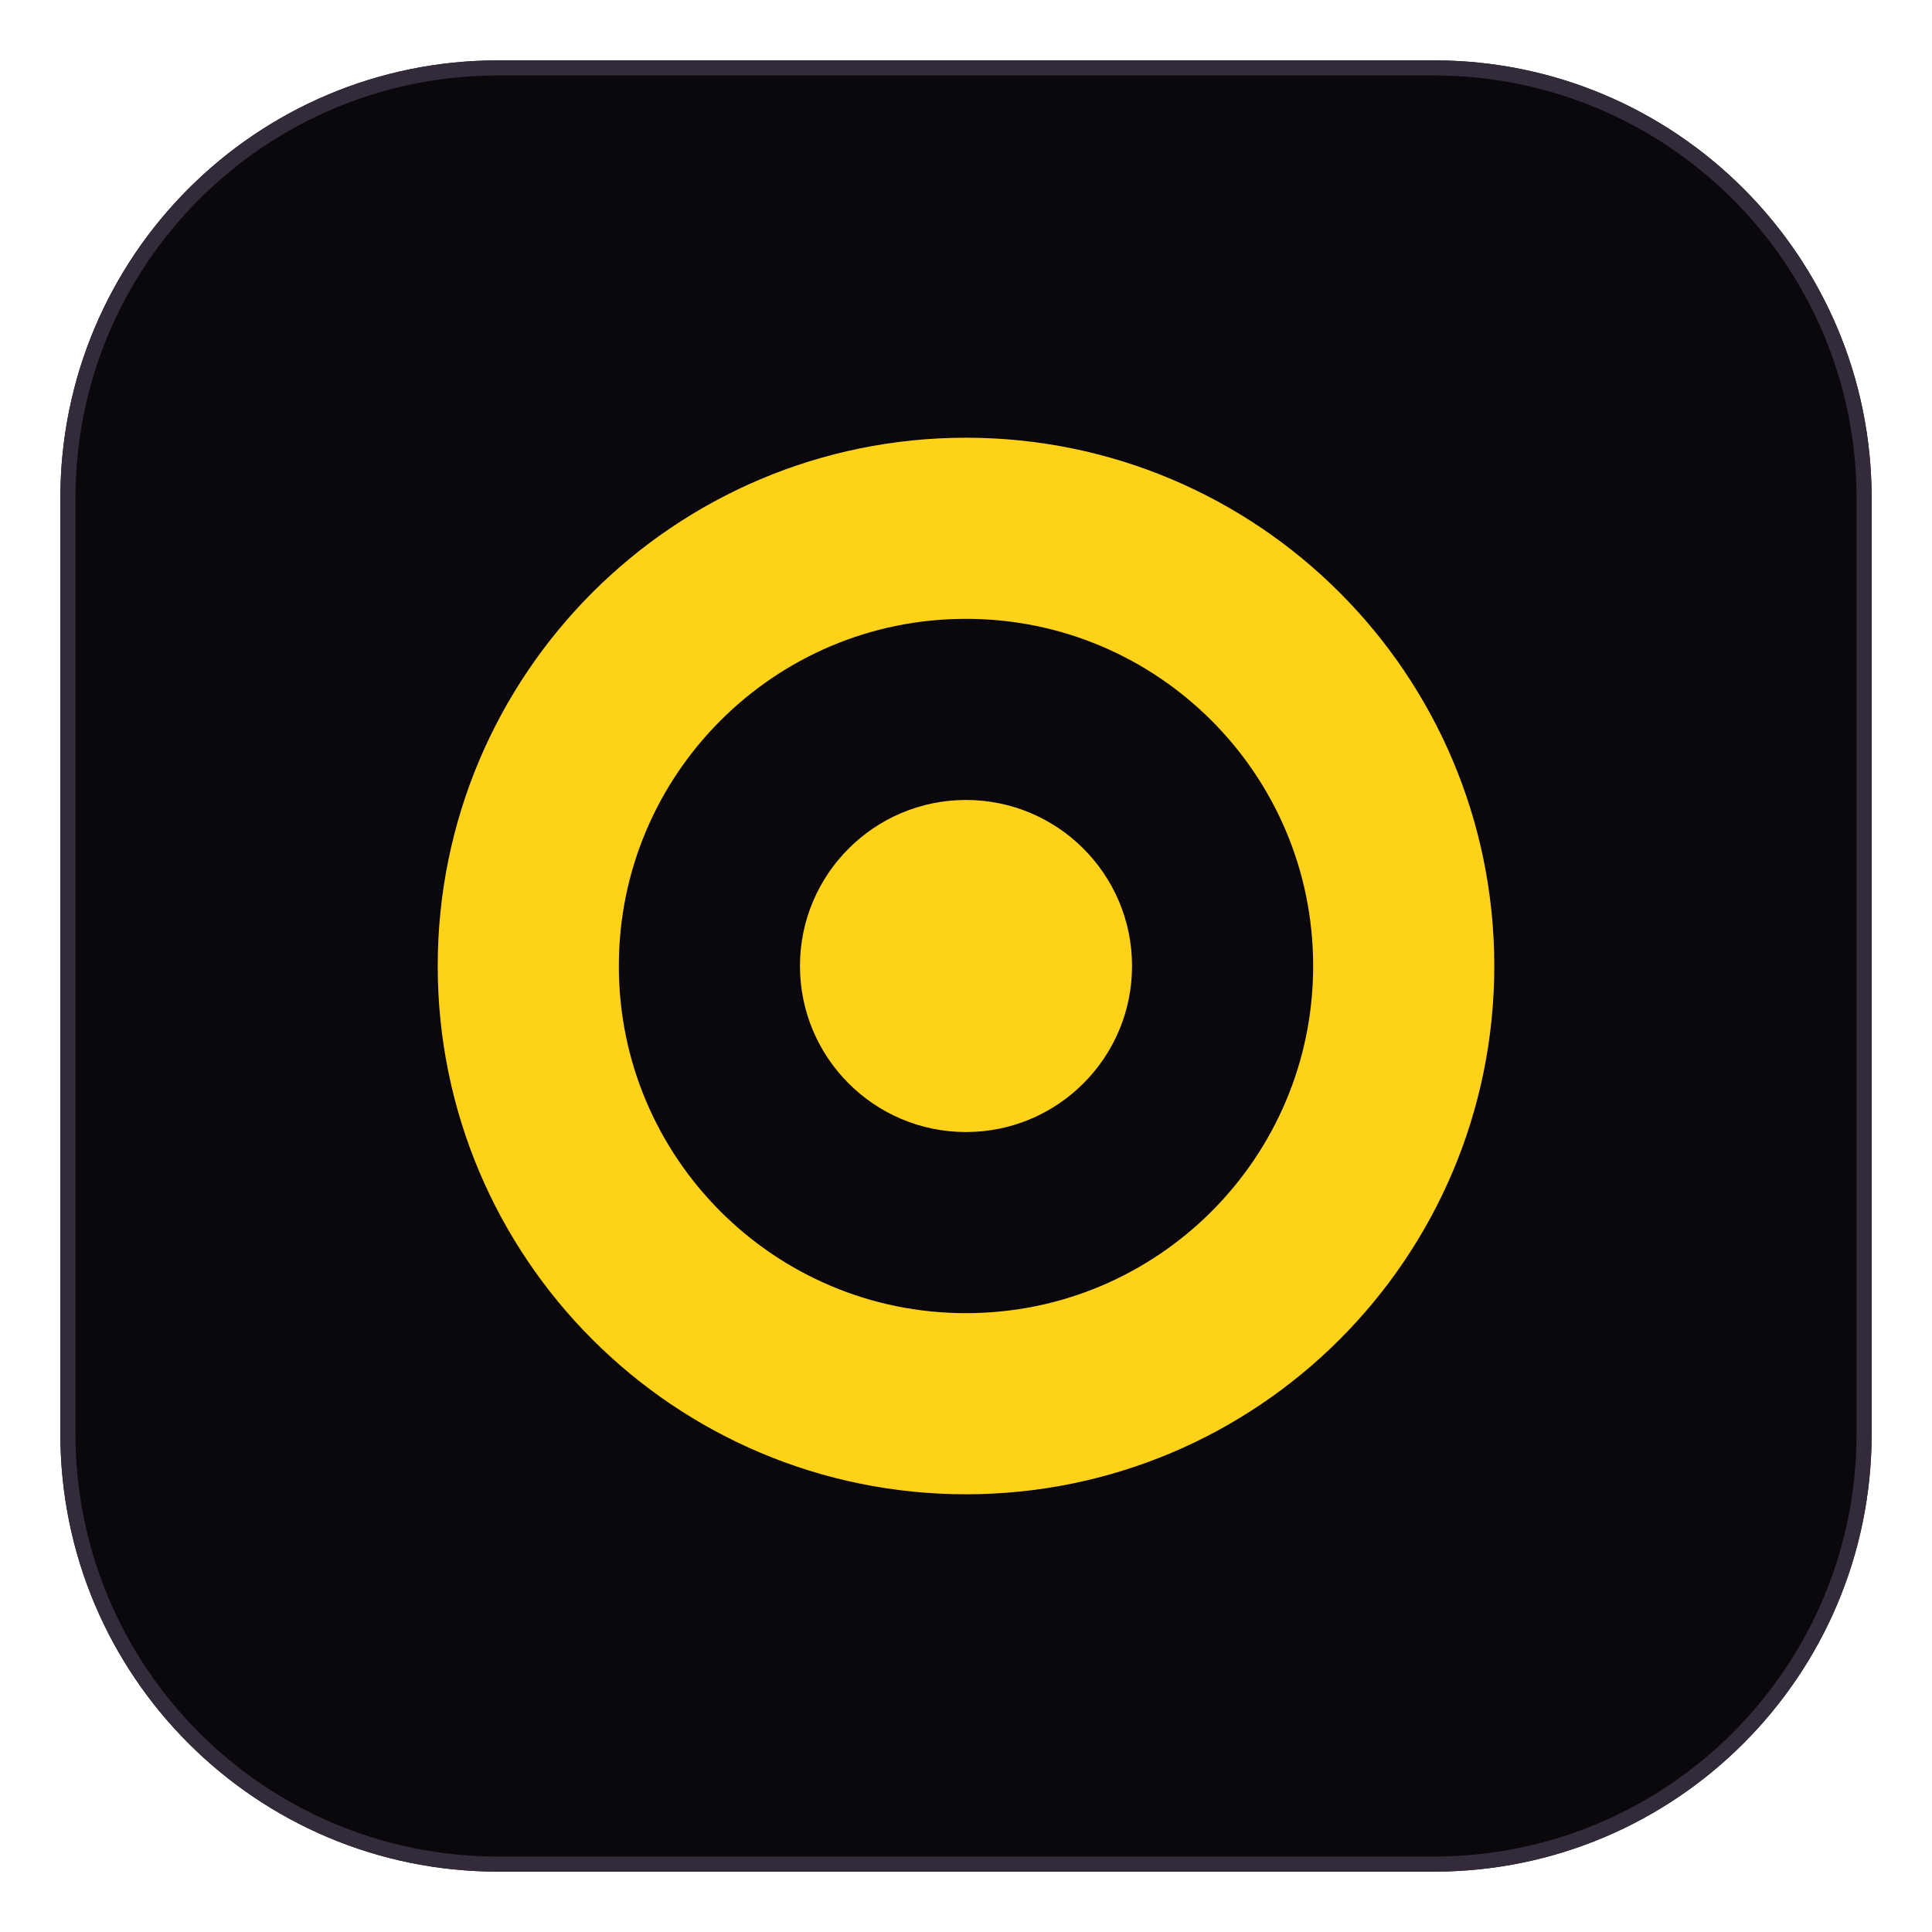
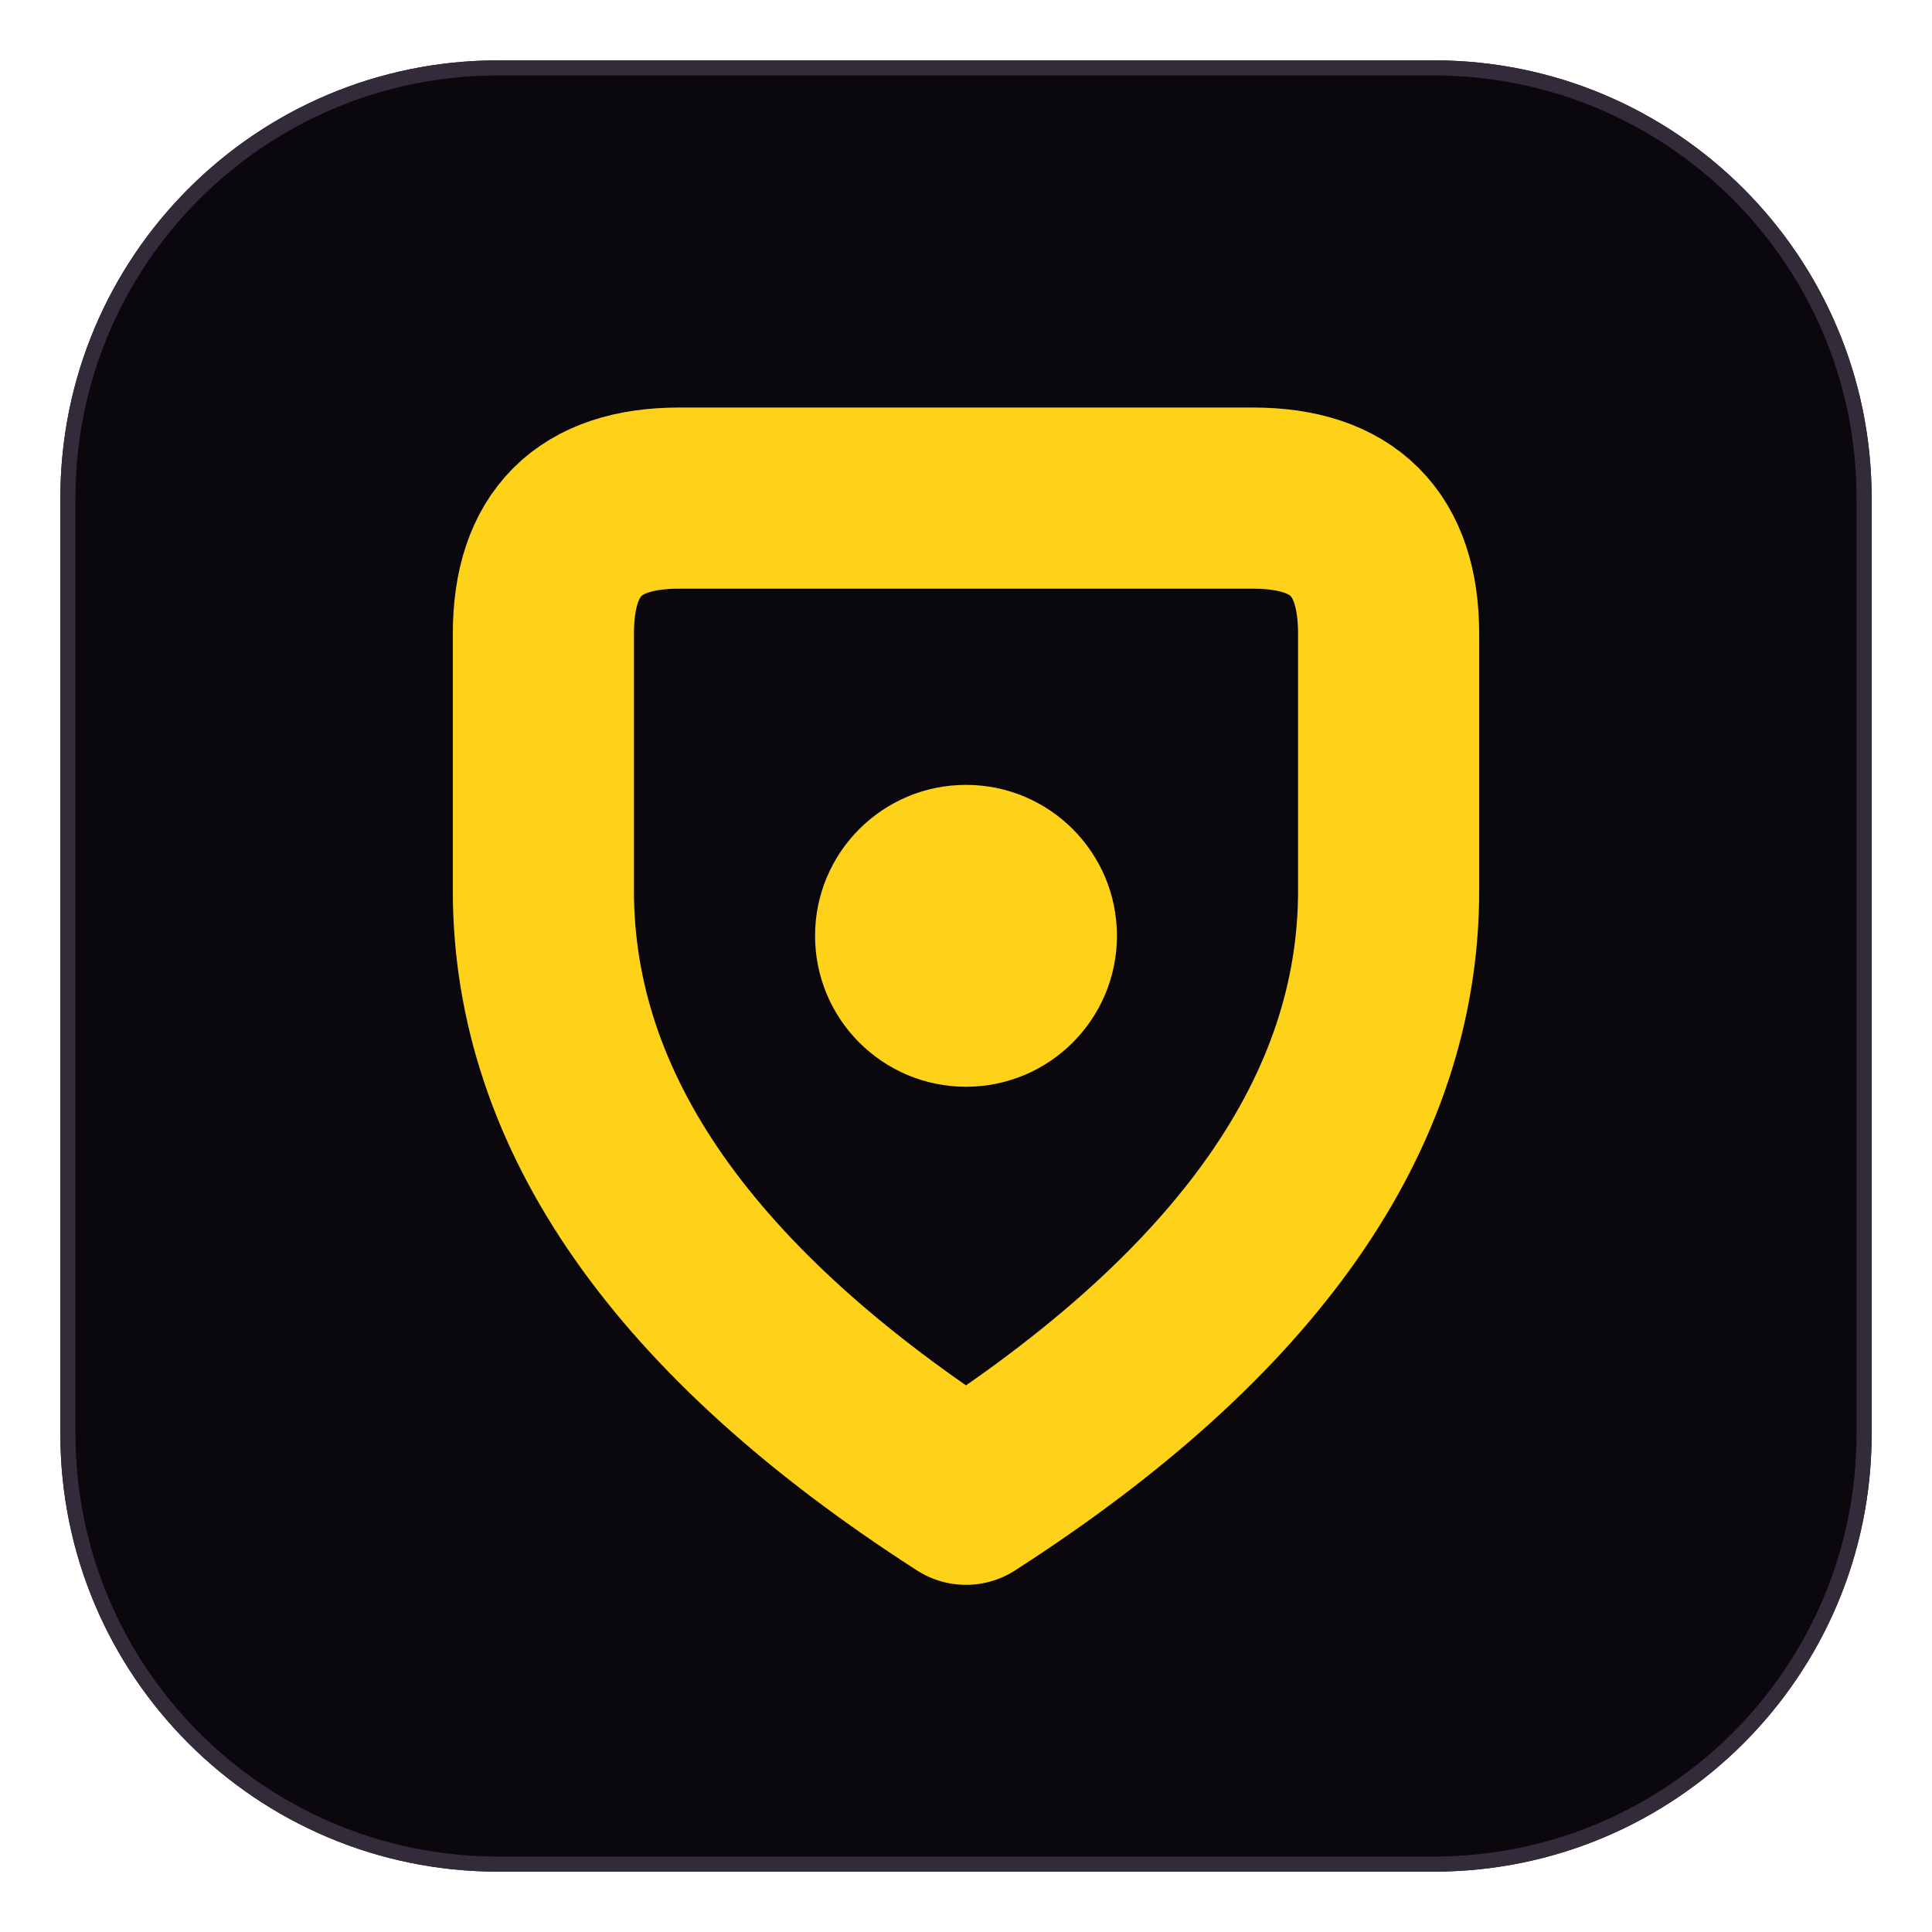
<svg xmlns="http://www.w3.org/2000/svg" viewBox="0 0 256 256" fill="none">
  <rect x="8" y="8" width="240" height="240" rx="58" fill="#0a070d" />
  <rect x="9" y="9" width="238" height="238" rx="57" stroke="#342b3a" stroke-width="2" />
-   <circle cx="128" cy="128" r="58" stroke="#ffd21a" stroke-width="24" />
-   <circle cx="128" cy="128" r="22" fill="#ffd21a" />
+   <path d="M128 66L166 66Q184 66 184 84L184 118Q184 162 128 198Q72 162 72 118L72 84Q72 66 90 66Z" stroke="#ffd21a" stroke-width="24" stroke-linejoin="round" />
+   <circle cx="128" cy="124" r="20" fill="#ffd21a" />
</svg>
